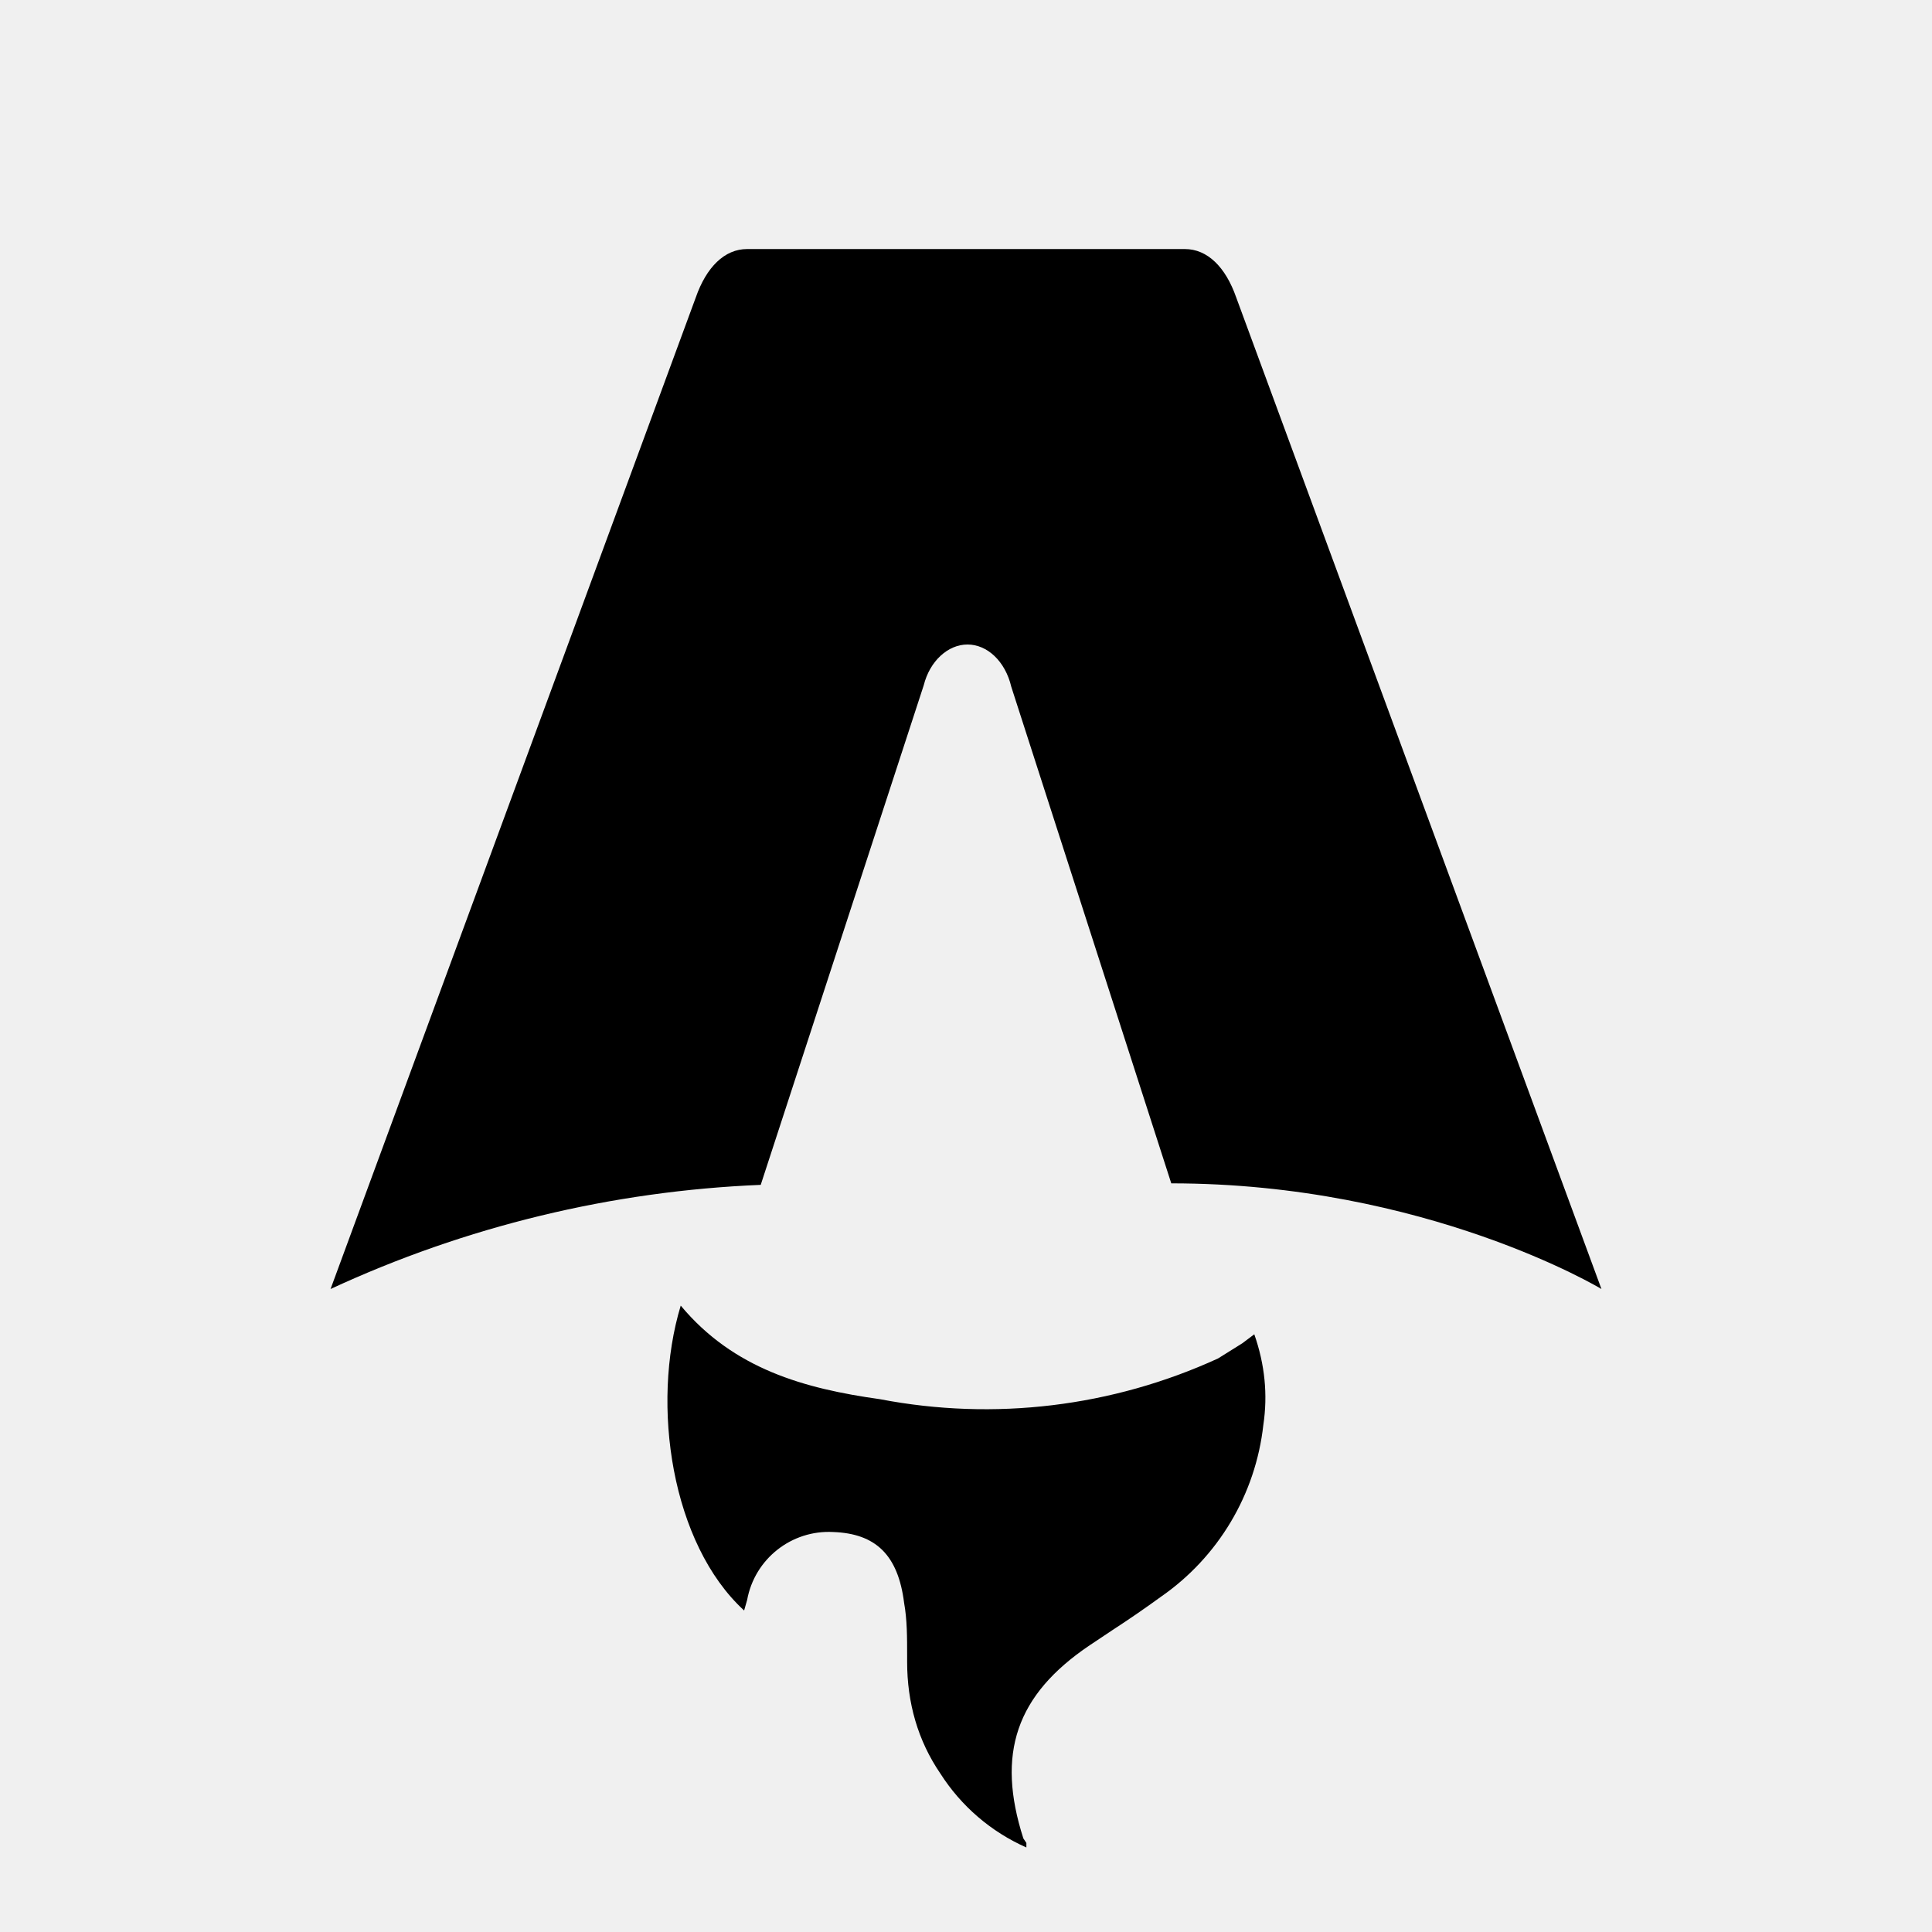
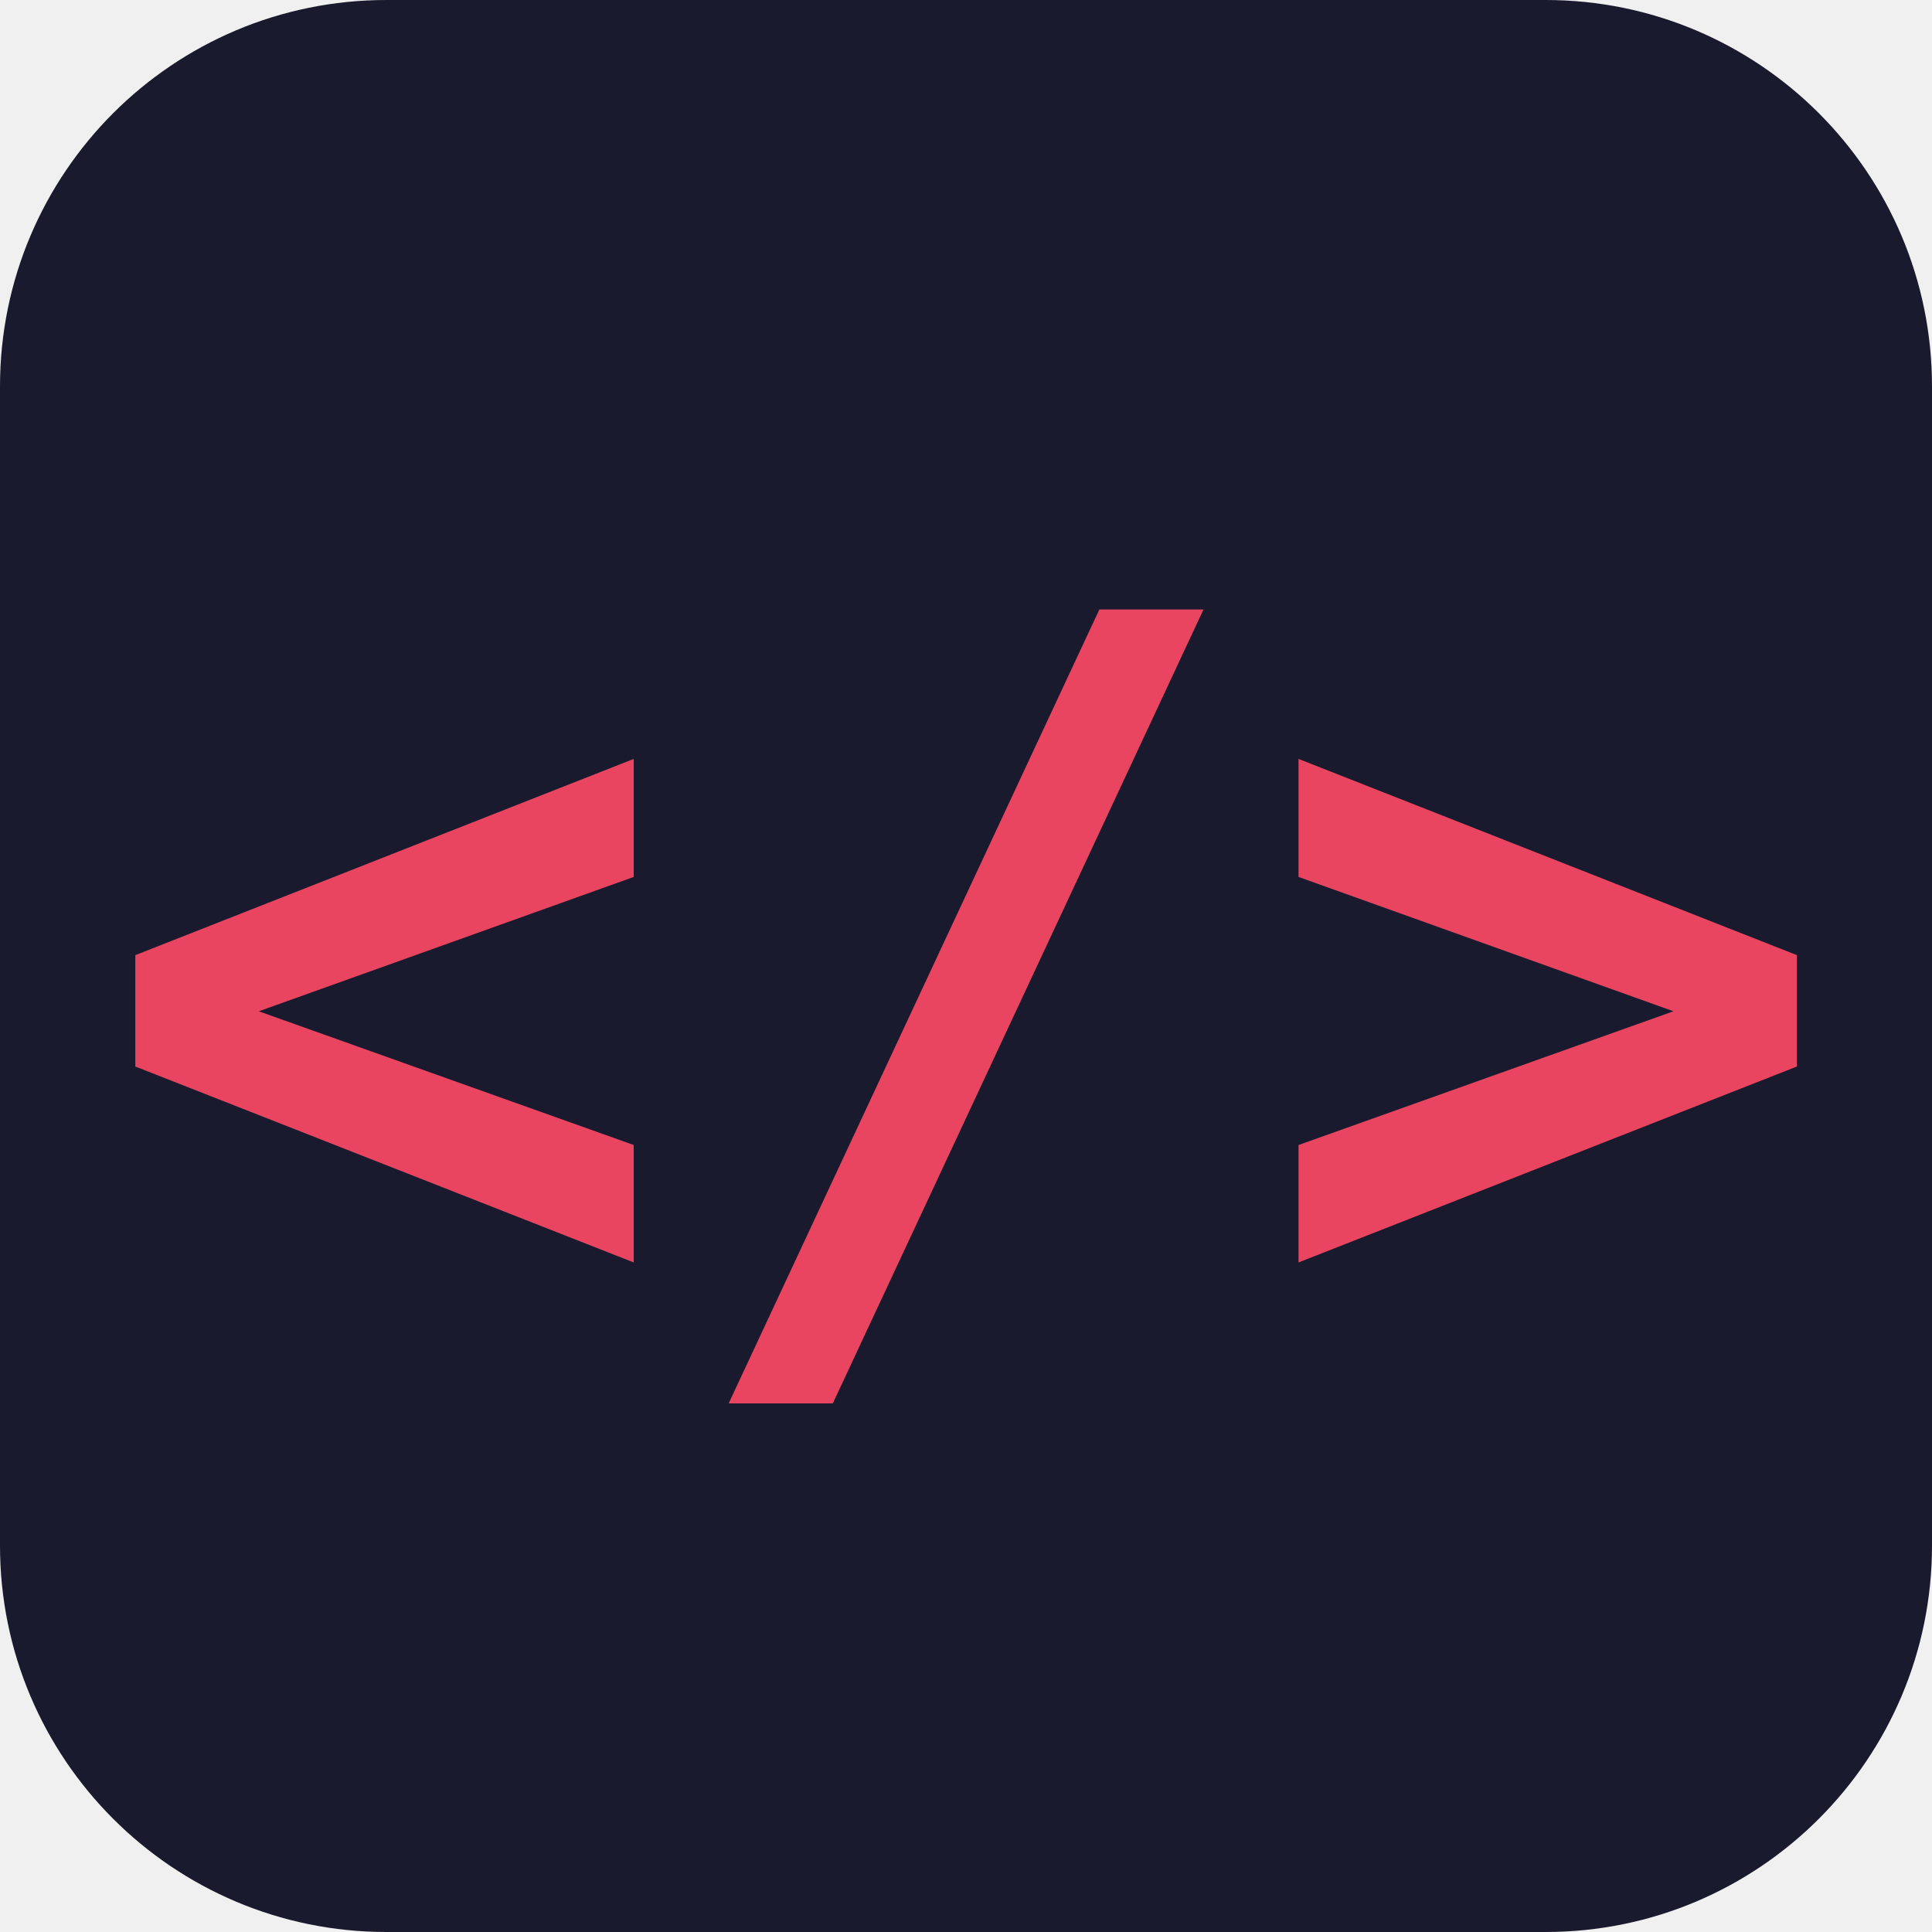
- <svg xmlns="http://www.w3.org/2000/svg" fill="none" viewBox="0 0 128 128">
-   <path d="M50.4 78.5a75.1 75.1 0 0 0-28.5 6.9l24.2-65.7c.7-2 1.9-3.2 3.4-3.2h29c1.5 0 2.7 1.2 3.4 3.2l24.2 65.7s-11.6-7-28.5-7L67 45.5c-.4-1.7-1.6-2.8-2.9-2.8-1.3 0-2.5 1.1-2.9 2.7L50.4 78.5Zm-1.1 28.2Zm-4.2-20.2c-2 6.6-.6 15.8 4.2 20.2a17.5 17.5 0 0 1 .2-.7 5.5 5.5 0 0 1 5.7-4.5c2.8.1 4.3 1.5 4.7 4.7.2 1.1.2 2.3.2 3.5v.4c0 2.7.7 5.2 2.2 7.4a13 13 0 0 0 5.7 4.9v-.3l-.2-.3c-1.8-5.6-.5-9.5 4.4-12.8l1.5-1a73 73 0 0 0 3.2-2.2 16 16 0 0 0 6.8-11.4c.3-2 .1-4-.6-6l-.8.6-1.6 1a37 37 0 0 1-22.4 2.7c-5-.7-9.7-2-13.2-6.2Z" />
-   <style>
-         path { fill: #000; }
-         @media (prefers-color-scheme: dark) {
-             path { fill: #FFF; }
-         }
-     </style>
+ <svg xmlns="http://www.w3.org/2000/svg" viewBox="0 0 100 100">
+   <rect width="100" height="100" rx="20" fill="#1a1a2e" />
+   <text x="50" y="68" font-family="monospace" font-size="50" font-weight="bold" fill="#e94560" text-anchor="middle">
+     &lt;/&gt;
+   </text>
</svg>
